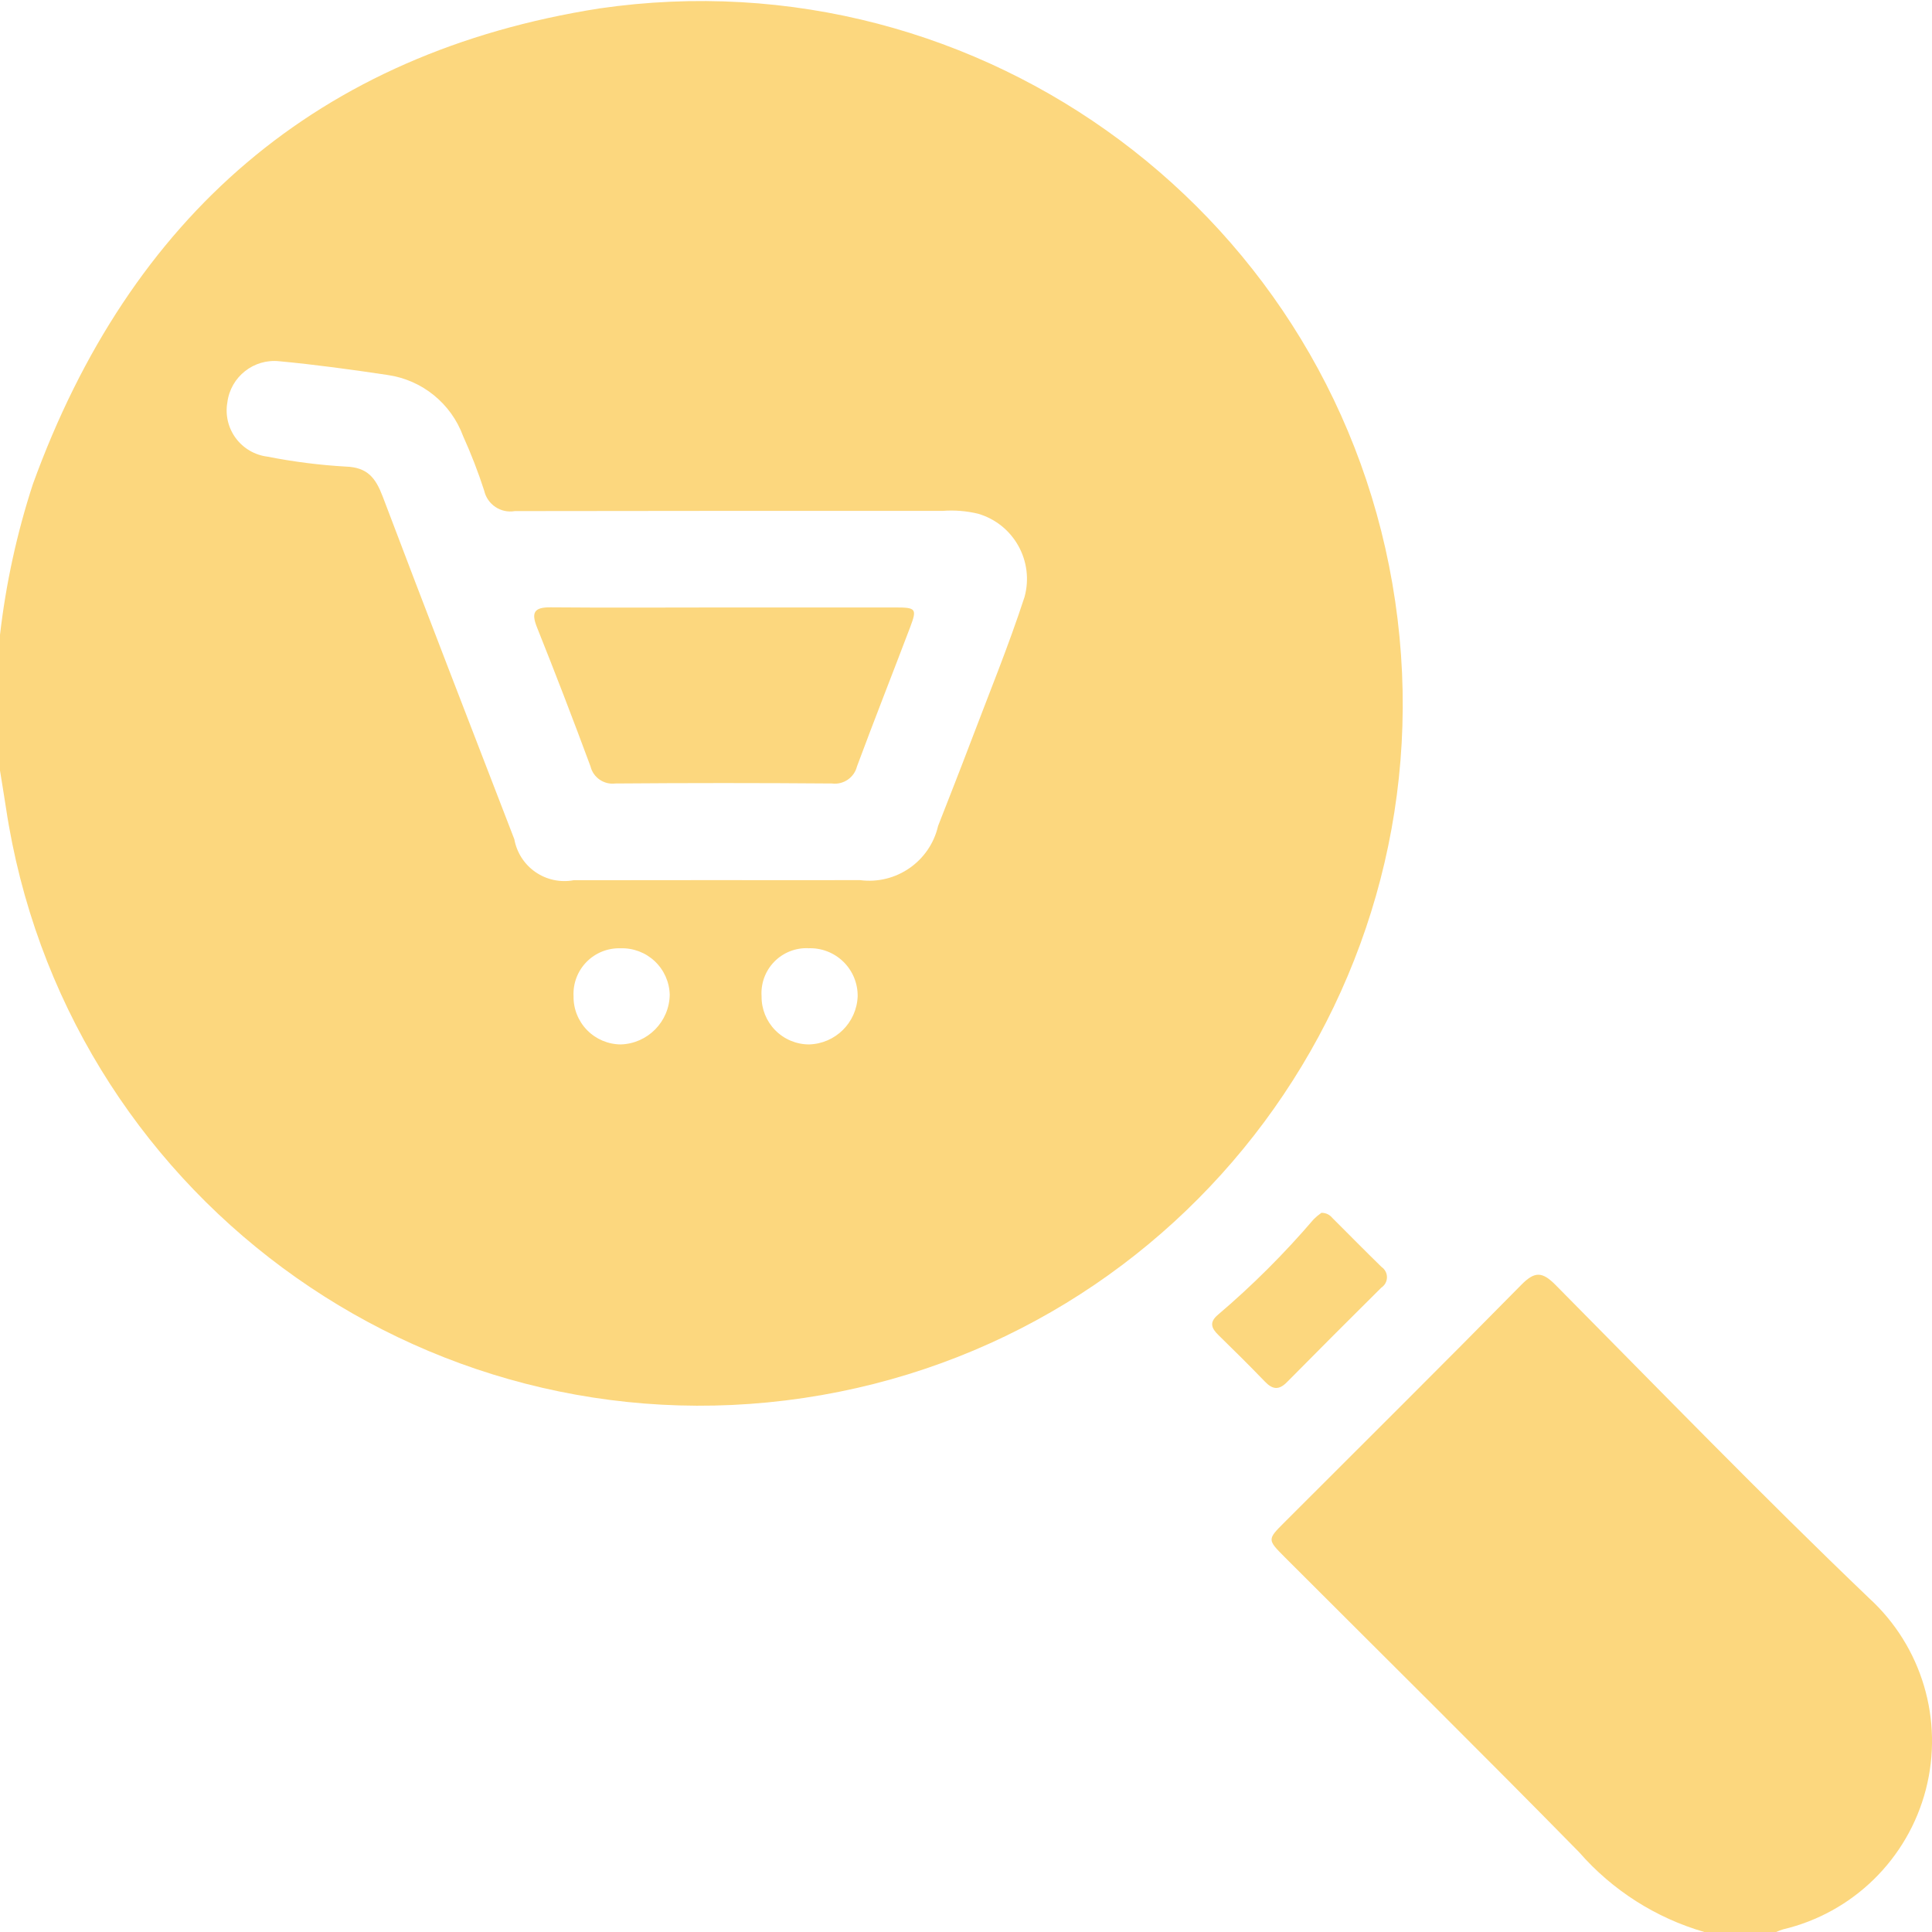
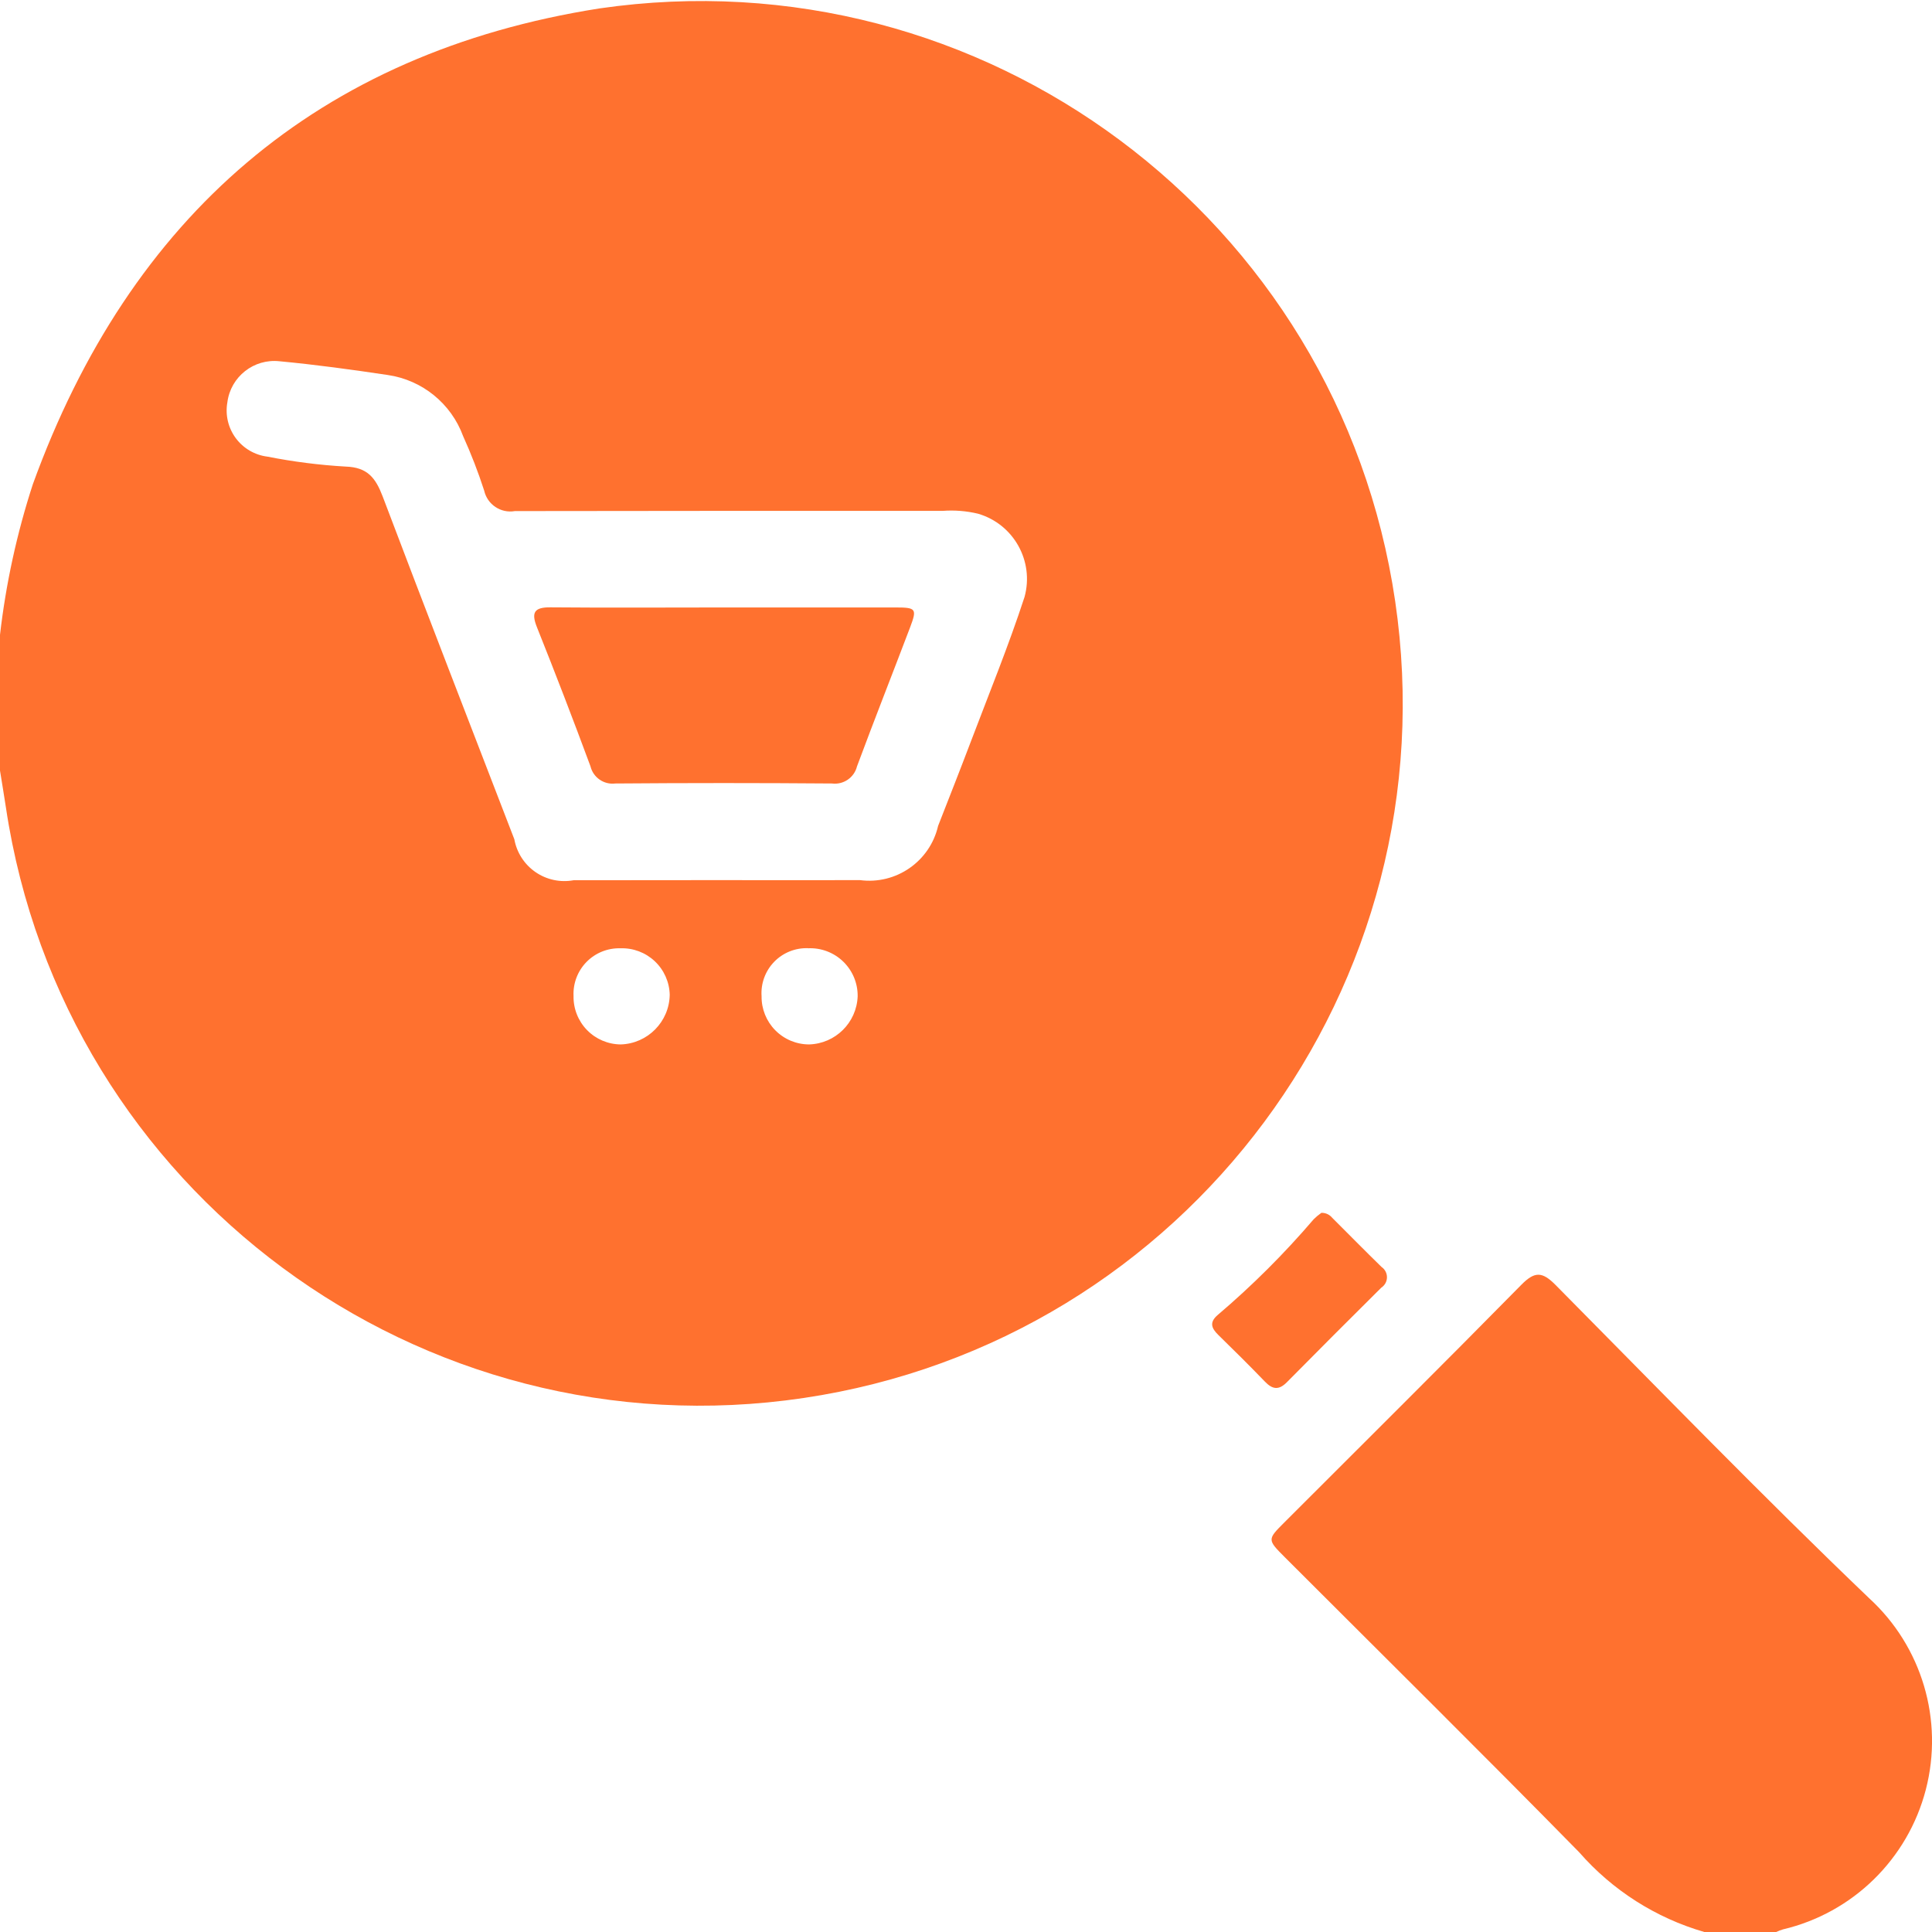
<svg xmlns="http://www.w3.org/2000/svg" height="77.759" viewBox="0 0 77.754 77.759" width="77.754">
  <g id="no_search_found_icon" transform="translate(-64.749 -65.234)">
-     <path d="M64.749,90.784a31.066,31.066,0,0,1,1.321-6.058c3.906-10.777,11.475-17.37,22.8-19.152A28.264,28.264,0,1,1,64.988,97.74c-.076-.5-.159-.994-.239-1.492ZM93.6,100.657c1.921,0,3.842.007,5.763,0a2.845,2.845,0,0,0,3.143-2.183c.442-1.129.887-2.257,1.317-3.392.734-1.936,1.52-3.856,2.162-5.823a2.736,2.736,0,0,0-1.871-3.349,4.629,4.629,0,0,0-1.429-.114q-8.607-.005-17.214.008a1.076,1.076,0,0,1-1.235-.825,21.035,21.035,0,0,0-.847-2.19,3.816,3.816,0,0,0-3.034-2.462c-1.447-.217-2.9-.416-4.355-.553a1.906,1.906,0,0,0-2.1,1.653,1.872,1.872,0,0,0,1.615,2.186,23.035,23.035,0,0,0,3.151.4c.874.029,1.2.456,1.484,1.2,1.744,4.608,3.527,9.2,5.3,13.8a2.046,2.046,0,0,0,2.383,1.649C89.758,100.662,91.679,100.657,93.6,100.657Zm-5.767,4.663a1.913,1.913,0,0,0,1.9,1.95,2.033,2.033,0,0,0,1.971-2,1.917,1.917,0,0,0-1.984-1.869A1.834,1.834,0,0,0,87.833,105.32Zm9.442-1.923a1.81,1.81,0,0,0-1.874,1.935,1.914,1.914,0,0,0,1.91,1.938,2.013,2.013,0,0,0,1.957-1.937A1.91,1.91,0,0,0,97.275,103.4Z" data-name="Path 7532" fill="#FCD77E" id="Path_7532" transform="translate(0 0)" />
-     <path d="M334.6,344.73a10.6,10.6,0,0,1-5.035-3.208c-3.914-3.989-7.89-7.916-11.841-11.868-.716-.716-.716-.719-.026-1.409,3.182-3.183,6.378-6.353,9.535-9.561.544-.553.845-.536,1.382.006,4.18,4.223,8.32,8.49,12.613,12.6a7.791,7.791,0,0,1-3.462,13.335,2.278,2.278,0,0,0-.281.108Z" data-name="Path 7533" fill="#FCD77E" id="Path_7533" transform="translate(-201.256 -201.737)" />
-     <path d="M309.761,305.989a.542.542,0,0,1,.436.2c.662.659,1.316,1.327,1.986,1.979a.5.5,0,0,1-.009.831q-1.91,1.894-3.8,3.806c-.327.332-.581.294-.886-.023-.613-.636-1.241-1.259-1.874-1.876-.281-.275-.372-.512-.021-.81a34.449,34.449,0,0,0,3.858-3.848A2.3,2.3,0,0,1,309.761,305.989Z" data-name="Path 7534" fill="#FCD77E" id="Path_7534" transform="translate(-191.829 -191.941)" />
-     <path d="M178.42,185.784q3.451,0,6.9,0c.837,0,.877.051.594.8-.708,1.866-1.442,3.723-2.137,5.594a.918.918,0,0,1-1.007.691q-4.36-.035-8.721,0a.914.914,0,0,1-1-.693q-1.039-2.808-2.151-5.589c-.241-.6-.117-.815.547-.808C173.768,185.8,176.094,185.784,178.42,185.784Z" data-name="Path 7535" fill="#FCD77E" id="Path_7535" transform="translate(-84.535 -96.101)" />
+     <path d="M64.749,90.784a31.066,31.066,0,0,1,1.321-6.058c3.906-10.777,11.475-17.37,22.8-19.152A28.264,28.264,0,1,1,64.988,97.74c-.076-.5-.159-.994-.239-1.492ZM93.6,100.657c1.921,0,3.842.007,5.763,0a2.845,2.845,0,0,0,3.143-2.183c.442-1.129.887-2.257,1.317-3.392.734-1.936,1.52-3.856,2.162-5.823a2.736,2.736,0,0,0-1.871-3.349,4.629,4.629,0,0,0-1.429-.114q-8.607-.005-17.214.008a1.076,1.076,0,0,1-1.235-.825,21.035,21.035,0,0,0-.847-2.19,3.816,3.816,0,0,0-3.034-2.462c-1.447-.217-2.9-.416-4.355-.553a1.906,1.906,0,0,0-2.1,1.653,1.872,1.872,0,0,0,1.615,2.186,23.035,23.035,0,0,0,3.151.4c.874.029,1.2.456,1.484,1.2,1.744,4.608,3.527,9.2,5.3,13.8a2.046,2.046,0,0,0,2.383,1.649C89.758,100.662,91.679,100.657,93.6,100.657Zm-5.767,4.663a1.913,1.913,0,0,0,1.9,1.95,2.033,2.033,0,0,0,1.971-2,1.917,1.917,0,0,0-1.984-1.869A1.834,1.834,0,0,0,87.833,105.32Zm9.442-1.923a1.81,1.81,0,0,0-1.874,1.935,1.914,1.914,0,0,0,1.91,1.938,2.013,2.013,0,0,0,1.957-1.937A1.91,1.91,0,0,0,97.275,103.4Z" data-name="Path 7532" fill="#ff712f" id="Path_7532" transform="translate(0 0)" />
+     <path d="M334.6,344.73a10.6,10.6,0,0,1-5.035-3.208c-3.914-3.989-7.89-7.916-11.841-11.868-.716-.716-.716-.719-.026-1.409,3.182-3.183,6.378-6.353,9.535-9.561.544-.553.845-.536,1.382.006,4.18,4.223,8.32,8.49,12.613,12.6a7.791,7.791,0,0,1-3.462,13.335,2.278,2.278,0,0,0-.281.108Z" data-name="Path 7533" fill="#ff712f" id="Path_7533" transform="translate(-201.256 -201.737)" />
+     <path d="M309.761,305.989a.542.542,0,0,1,.436.2c.662.659,1.316,1.327,1.986,1.979a.5.5,0,0,1-.009.831q-1.91,1.894-3.8,3.806c-.327.332-.581.294-.886-.023-.613-.636-1.241-1.259-1.874-1.876-.281-.275-.372-.512-.021-.81a34.449,34.449,0,0,0,3.858-3.848A2.3,2.3,0,0,1,309.761,305.989Z" data-name="Path 7534" fill="#ff712f" id="Path_7534" transform="translate(-191.829 -191.941)" />
+     <path d="M178.42,185.784q3.451,0,6.9,0c.837,0,.877.051.594.8-.708,1.866-1.442,3.723-2.137,5.594a.918.918,0,0,1-1.007.691q-4.36-.035-8.721,0a.914.914,0,0,1-1-.693q-1.039-2.808-2.151-5.589c-.241-.6-.117-.815.547-.808C173.768,185.8,176.094,185.784,178.42,185.784Z" data-name="Path 7535" fill="#ff712f" id="Path_7535" transform="translate(-84.535 -96.101)" />
  </g>
</svg>
